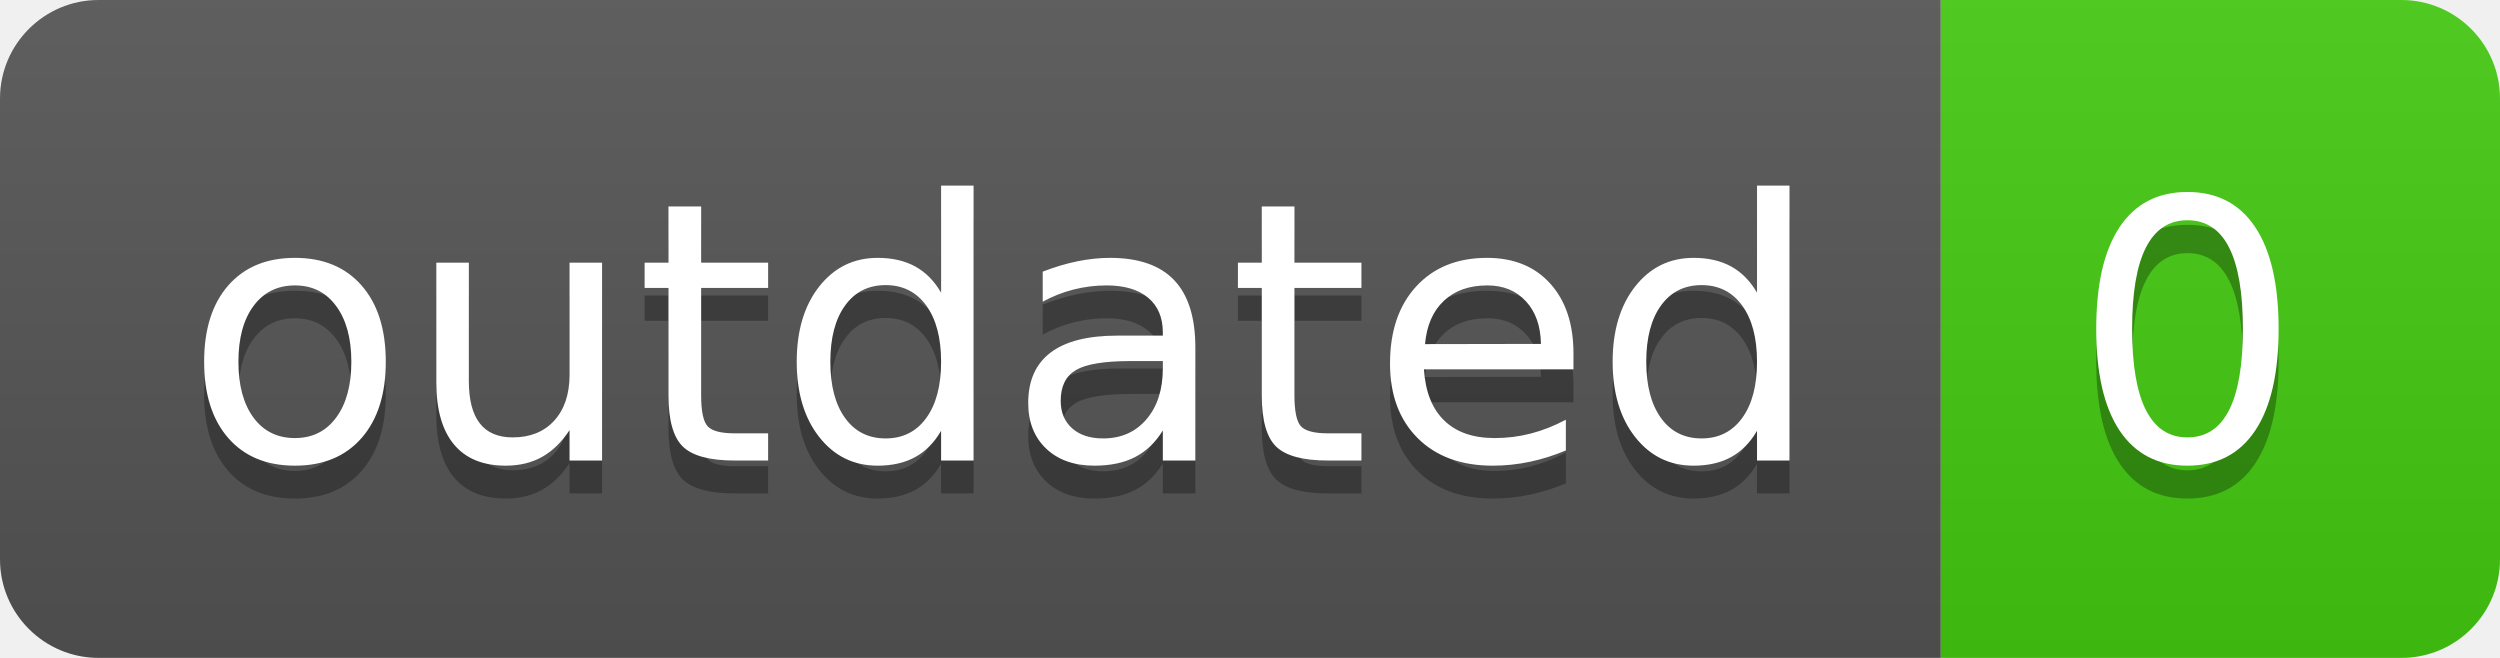
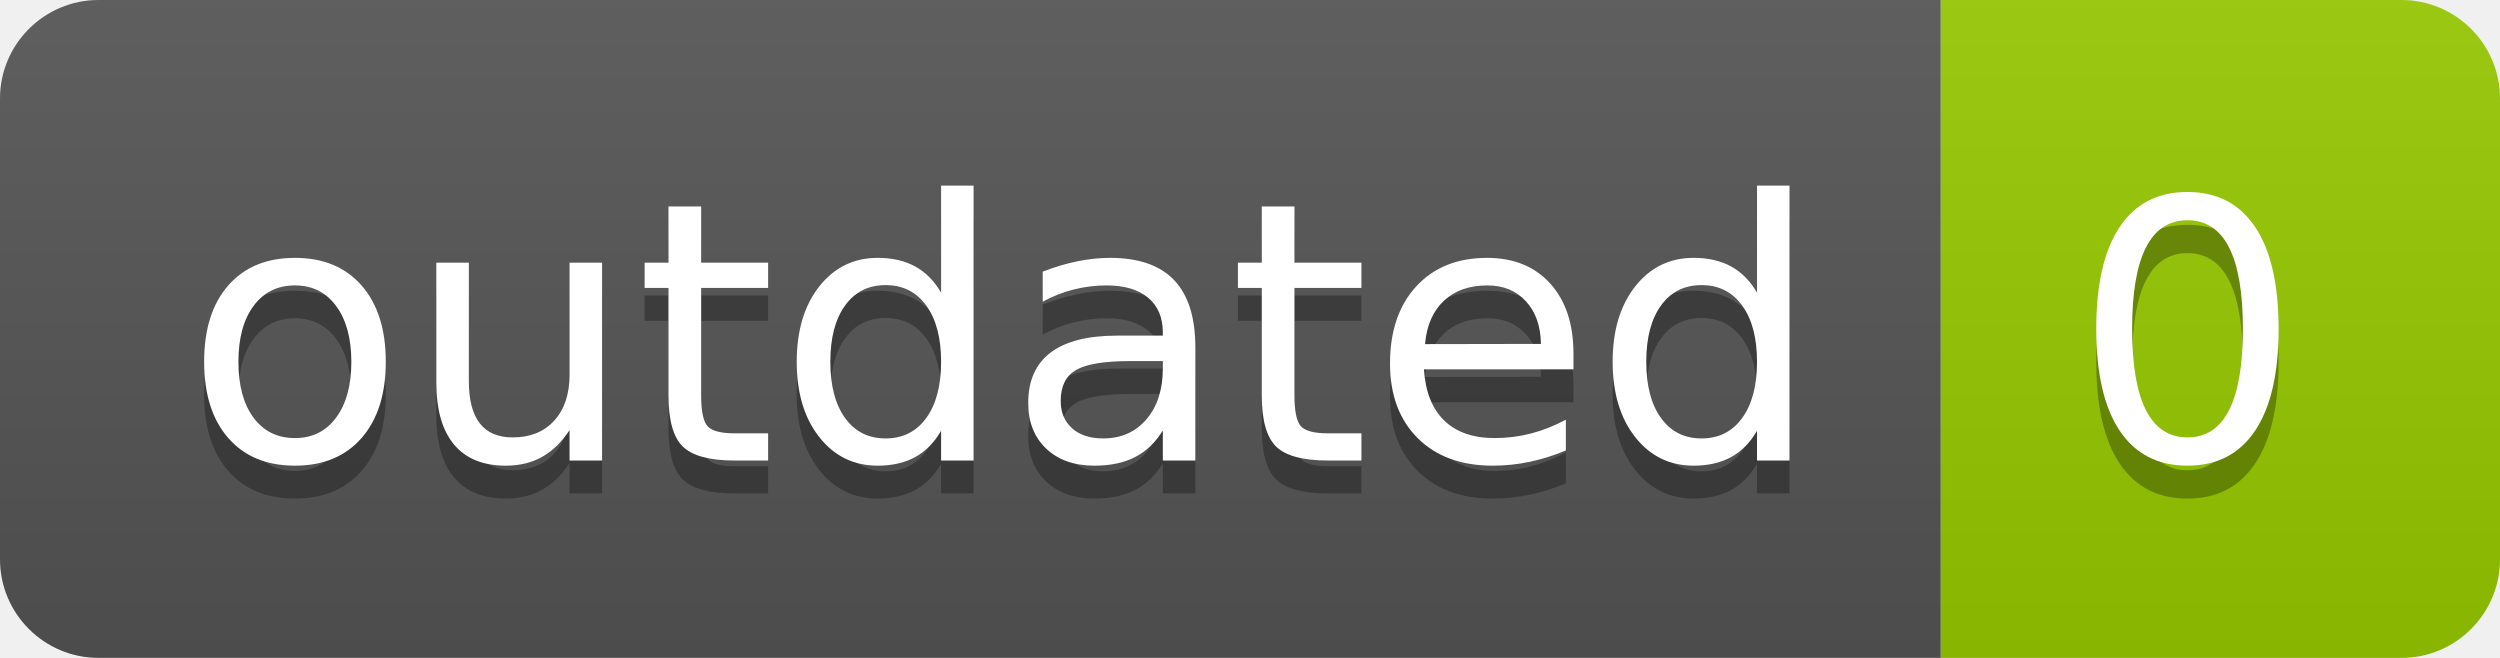
<svg xmlns="http://www.w3.org/2000/svg" width="76" height="20">
-   <linearGradient id="smooth" x2="0" y2="100%">
+   <linearGradient id="b" x2="0" y2="100%">
    <stop offset="0" stop-color="#bbb" stop-opacity=".1" />
    <stop offset="1" stop-opacity=".1" />
  </linearGradient>
-   <clipPath id="round">
+   <clipPath id="a">
    <rect width="76" height="20" rx="3" fill="#fff" />
  </clipPath>
-   <g clip-path="url(#round)">
-     <rect width="59" height="20" fill="#555" />
-     <rect x="59" width="17" height="20" fill="#4c1" />
-     <rect width="76" height="20" fill="url(#smooth)" />
+   <g clip-path="url(#a)">
+     <path fill="#555" d="M0 0h59v20H0z" />
+     <path fill="#97ca00" d="M59 0h17v20H59z" />
+     <path fill="url(#b)" d="M0 0h76v20H0z" />
  </g>
  <g fill="#fff" text-anchor="middle" font-family="DejaVu Sans,Verdana,Geneva,sans-serif" font-size="110">
-     <text x="305" y="150" fill="#010101" fill-opacity=".3" transform="scale(0.1)" textLength="490" lengthAdjust="spacing">outdated</text>
-     <text x="305" y="140" transform="scale(0.1)" textLength="490" lengthAdjust="spacing">outdated</text>
-     <text x="665" y="150" fill="#010101" fill-opacity=".3" transform="scale(0.1)" textLength="70" lengthAdjust="spacing">0</text>
-     <text x="665" y="140" transform="scale(0.1)" textLength="70" lengthAdjust="spacing">0</text>
+     <text x="305" y="150" fill="#010101" fill-opacity=".3" transform="scale(.1)" textLength="490">outdated</text>
+     <text x="305" y="140" transform="scale(.1)" textLength="490">outdated</text>
+     <text x="665" y="150" fill="#010101" fill-opacity=".3" transform="scale(.1)" textLength="70">0</text>
+     <text x="665" y="140" transform="scale(.1)" textLength="70">0</text>
  </g>
</svg>
